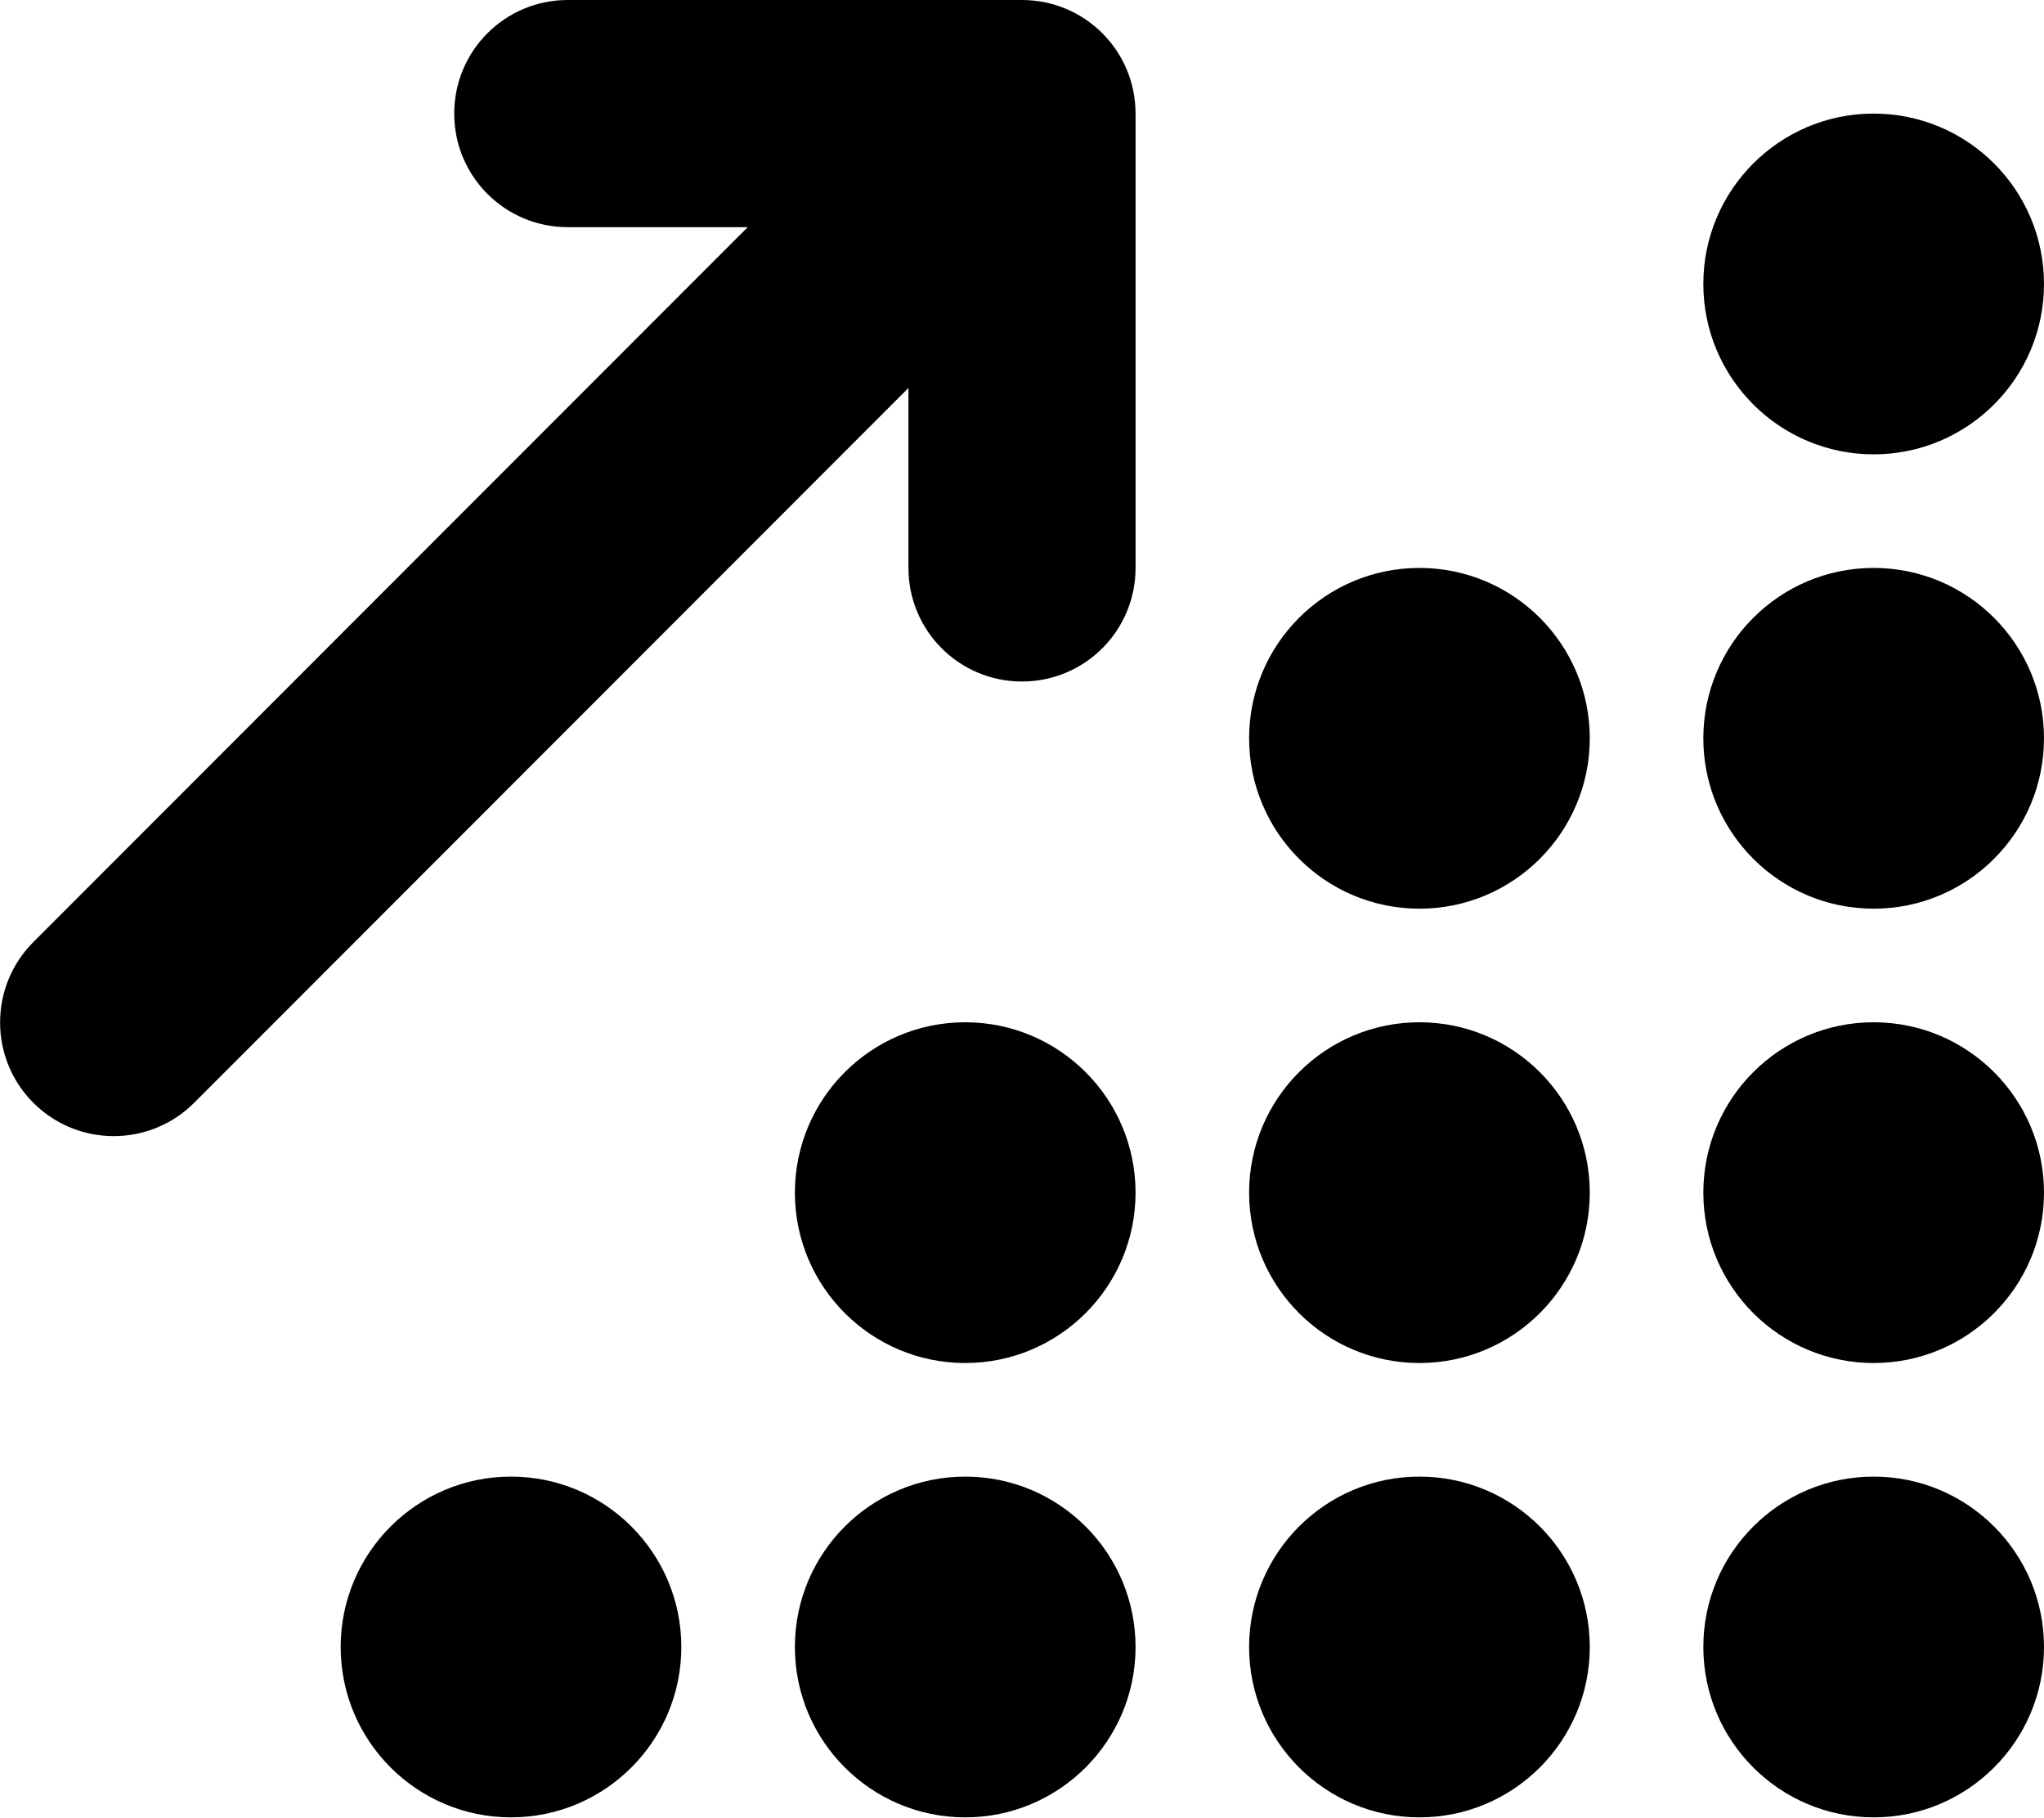
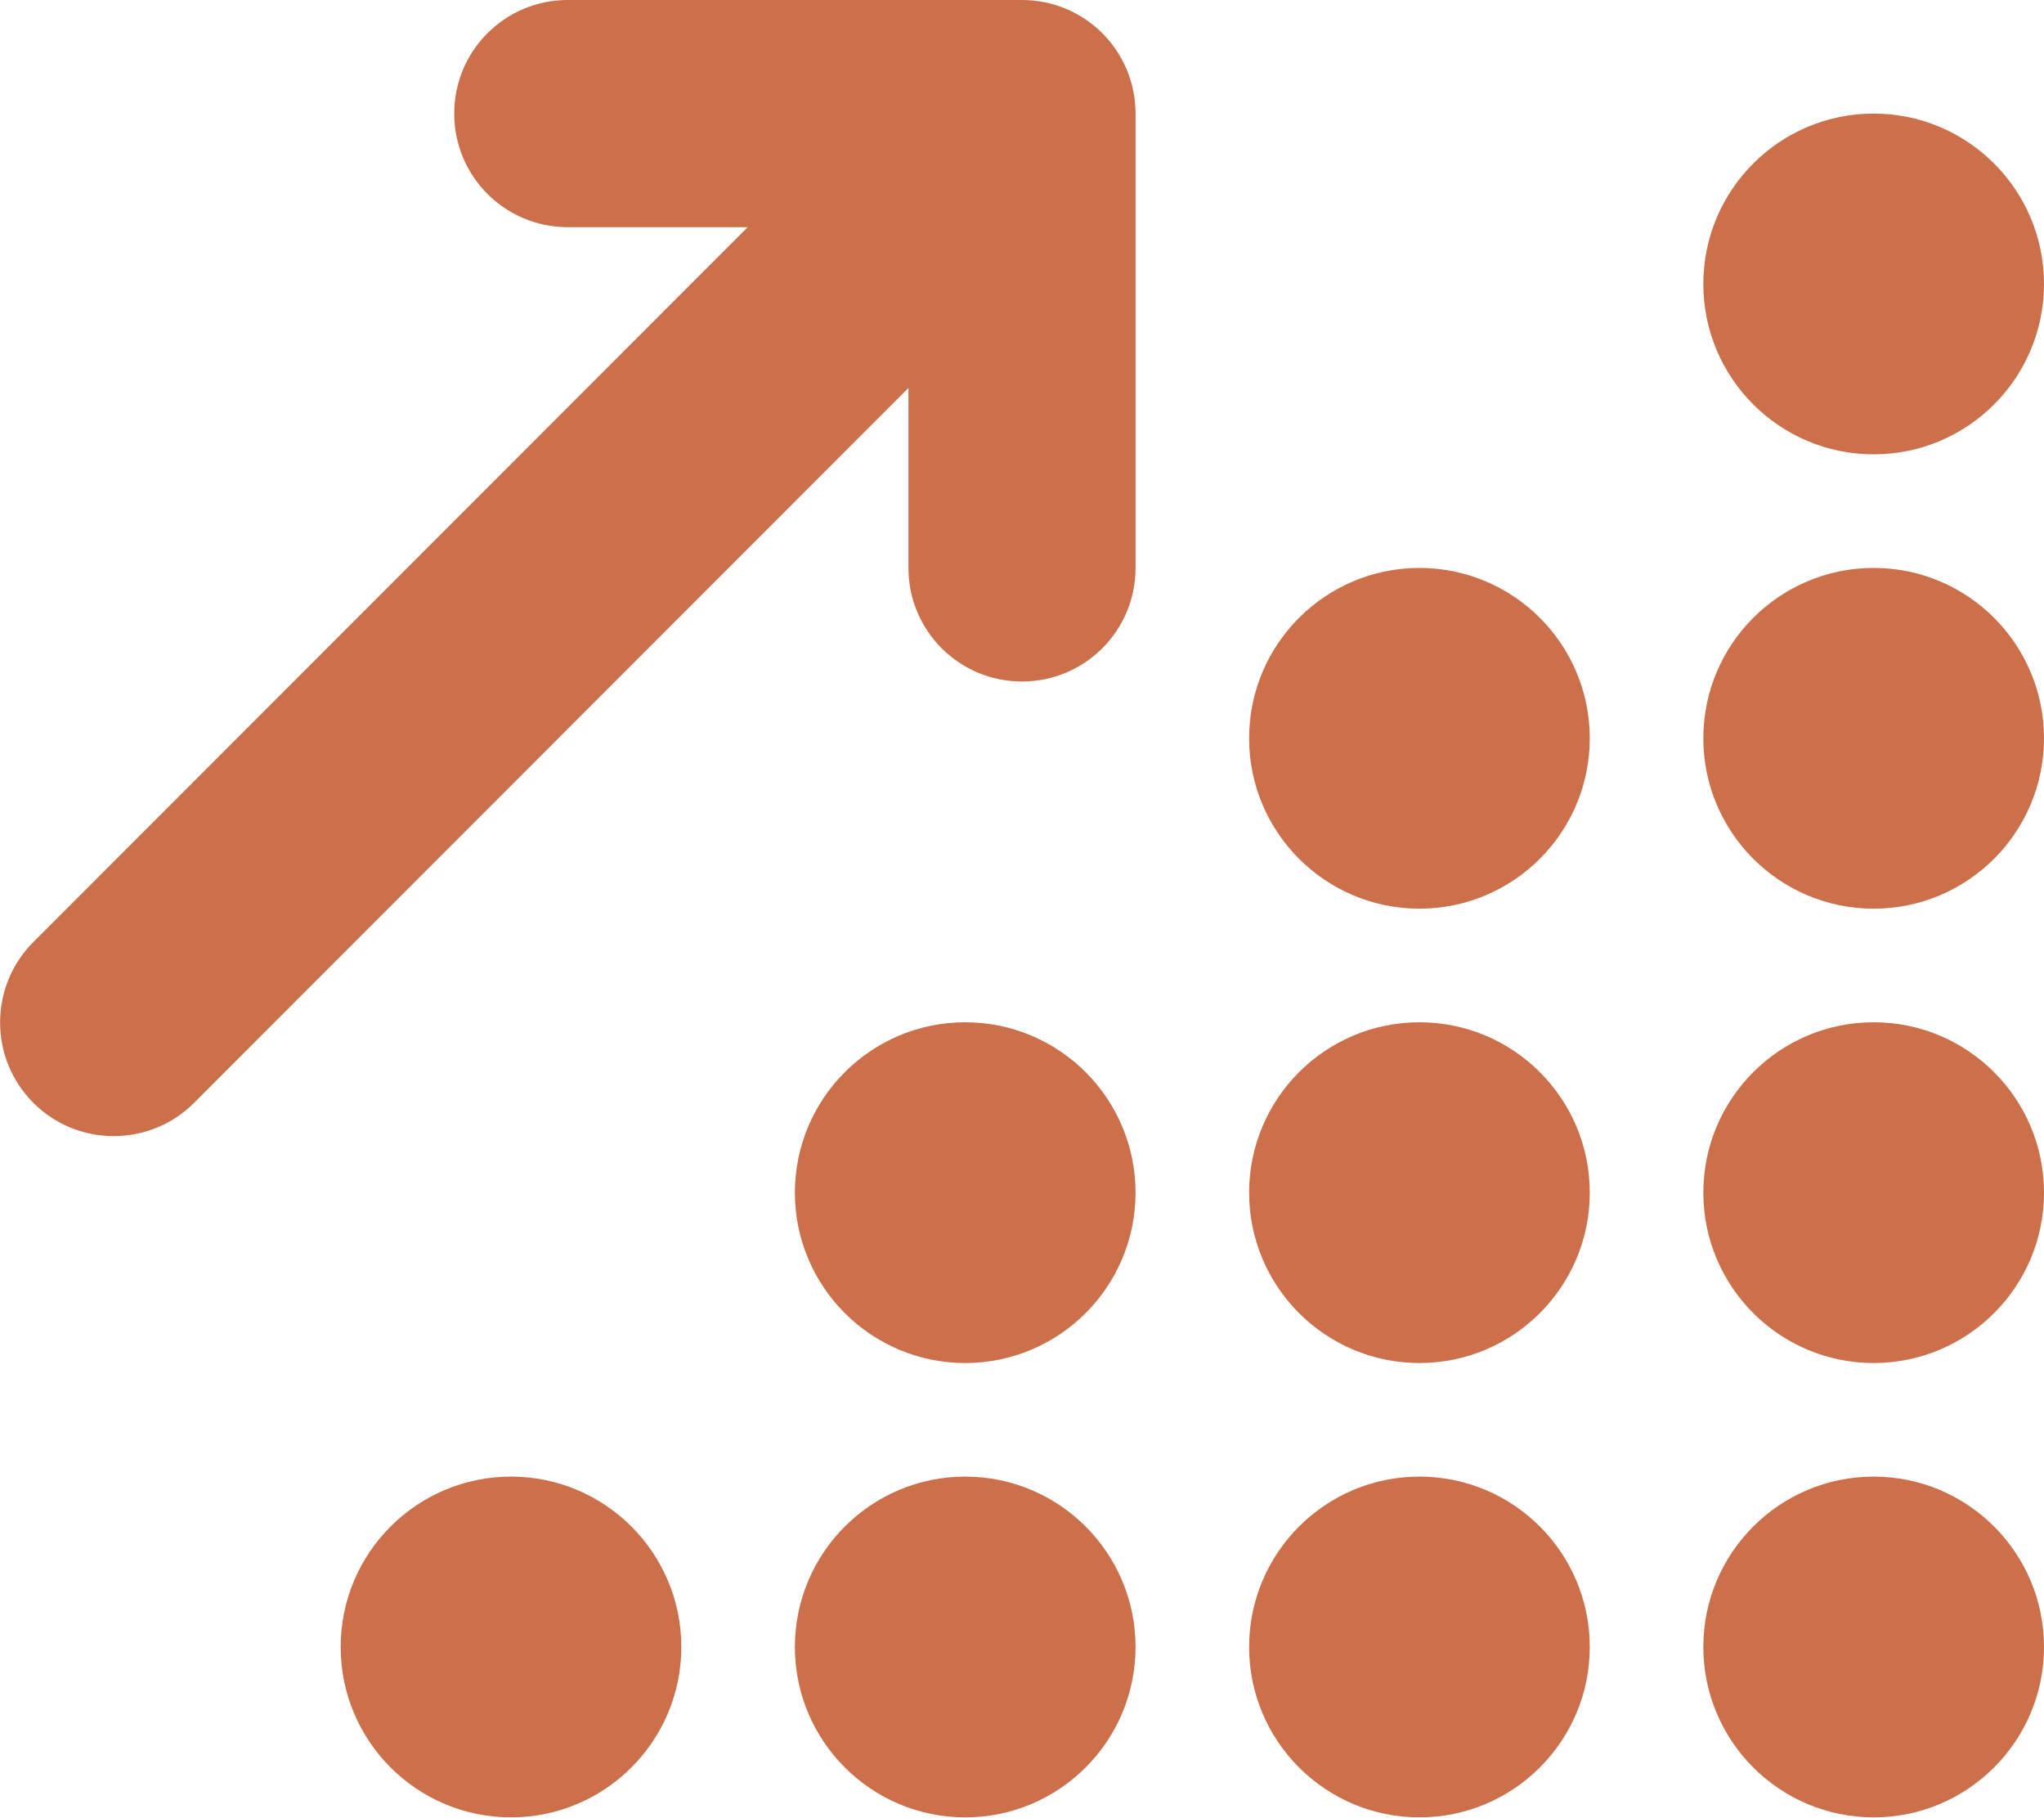
<svg xmlns="http://www.w3.org/2000/svg" viewBox="0 0 576 512">
-   <path d="M160 0c-17.7 0-32 14.3-32 32s14.3 32 32 32h50.7L9.4 265.4c-12.5 12.5-12.5 32.8 0 45.3s32.8 12.5 45.3 0L256 109.3V160c0 17.7 14.3 32 32 32s32-14.3 32-32V32c0-17.7-14.3-32-32-32H160zM576 80c0-26.5-21.5-48-48-48s-48 21.5-48 48s21.5 48 48 48s48-21.5 48-48zM448 208c0-26.5-21.5-48-48-48s-48 21.5-48 48s21.5 48 48 48s48-21.5 48-48zM400 384c26.5 0 48-21.5 48-48s-21.5-48-48-48s-48 21.5-48 48s21.5 48 48 48zm48 80c0-26.5-21.5-48-48-48s-48 21.5-48 48s21.5 48 48 48s48-21.5 48-48zm128 0c0-26.5-21.5-48-48-48s-48 21.5-48 48s21.5 48 48 48s48-21.5 48-48zM272 384c26.5 0 48-21.5 48-48s-21.5-48-48-48s-48 21.5-48 48s21.5 48 48 48zm48 80c0-26.5-21.5-48-48-48s-48 21.5-48 48s21.5 48 48 48s48-21.5 48-48zM144 512c26.5 0 48-21.5 48-48s-21.5-48-48-48s-48 21.5-48 48s21.5 48 48 48zM576 336c0-26.5-21.5-48-48-48s-48 21.5-48 48s21.5 48 48 48s48-21.5 48-48zm-48-80c26.5 0 48-21.5 48-48s-21.5-48-48-48s-48 21.5-48 48s21.5 48 48 48z" />
+   <path fill="#cc704b" d="M160 0c-17.7 0-32 14.3-32 32s14.3 32 32 32h50.7L9.4 265.4c-12.5 12.5-12.5 32.8 0 45.3s32.8 12.5 45.3 0L256 109.3V160c0 17.7 14.3 32 32 32s32-14.3 32-32V32c0-17.7-14.3-32-32-32H160zM576 80c0-26.5-21.5-48-48-48s-48 21.5-48 48s21.5 48 48 48s48-21.5 48-48zM448 208c0-26.5-21.5-48-48-48s-48 21.5-48 48s21.5 48 48 48s48-21.5 48-48zM400 384c26.5 0 48-21.5 48-48s-21.5-48-48-48s-48 21.5-48 48s21.5 48 48 48zm48 80c0-26.5-21.5-48-48-48s-48 21.5-48 48s21.5 48 48 48s48-21.5 48-48zm128 0c0-26.5-21.5-48-48-48s-48 21.5-48 48s21.5 48 48 48s48-21.5 48-48zM272 384c26.5 0 48-21.5 48-48s-21.5-48-48-48s-48 21.5-48 48s21.5 48 48 48zm48 80c0-26.5-21.5-48-48-48s-48 21.5-48 48s21.5 48 48 48s48-21.5 48-48zM144 512c26.5 0 48-21.5 48-48s-21.5-48-48-48s-48 21.5-48 48s21.5 48 48 48zM576 336c0-26.5-21.5-48-48-48s-48 21.5-48 48s21.5 48 48 48s48-21.5 48-48zm-48-80c26.5 0 48-21.5 48-48s-21.5-48-48-48s-48 21.5-48 48s21.5 48 48 48z" />
</svg>
